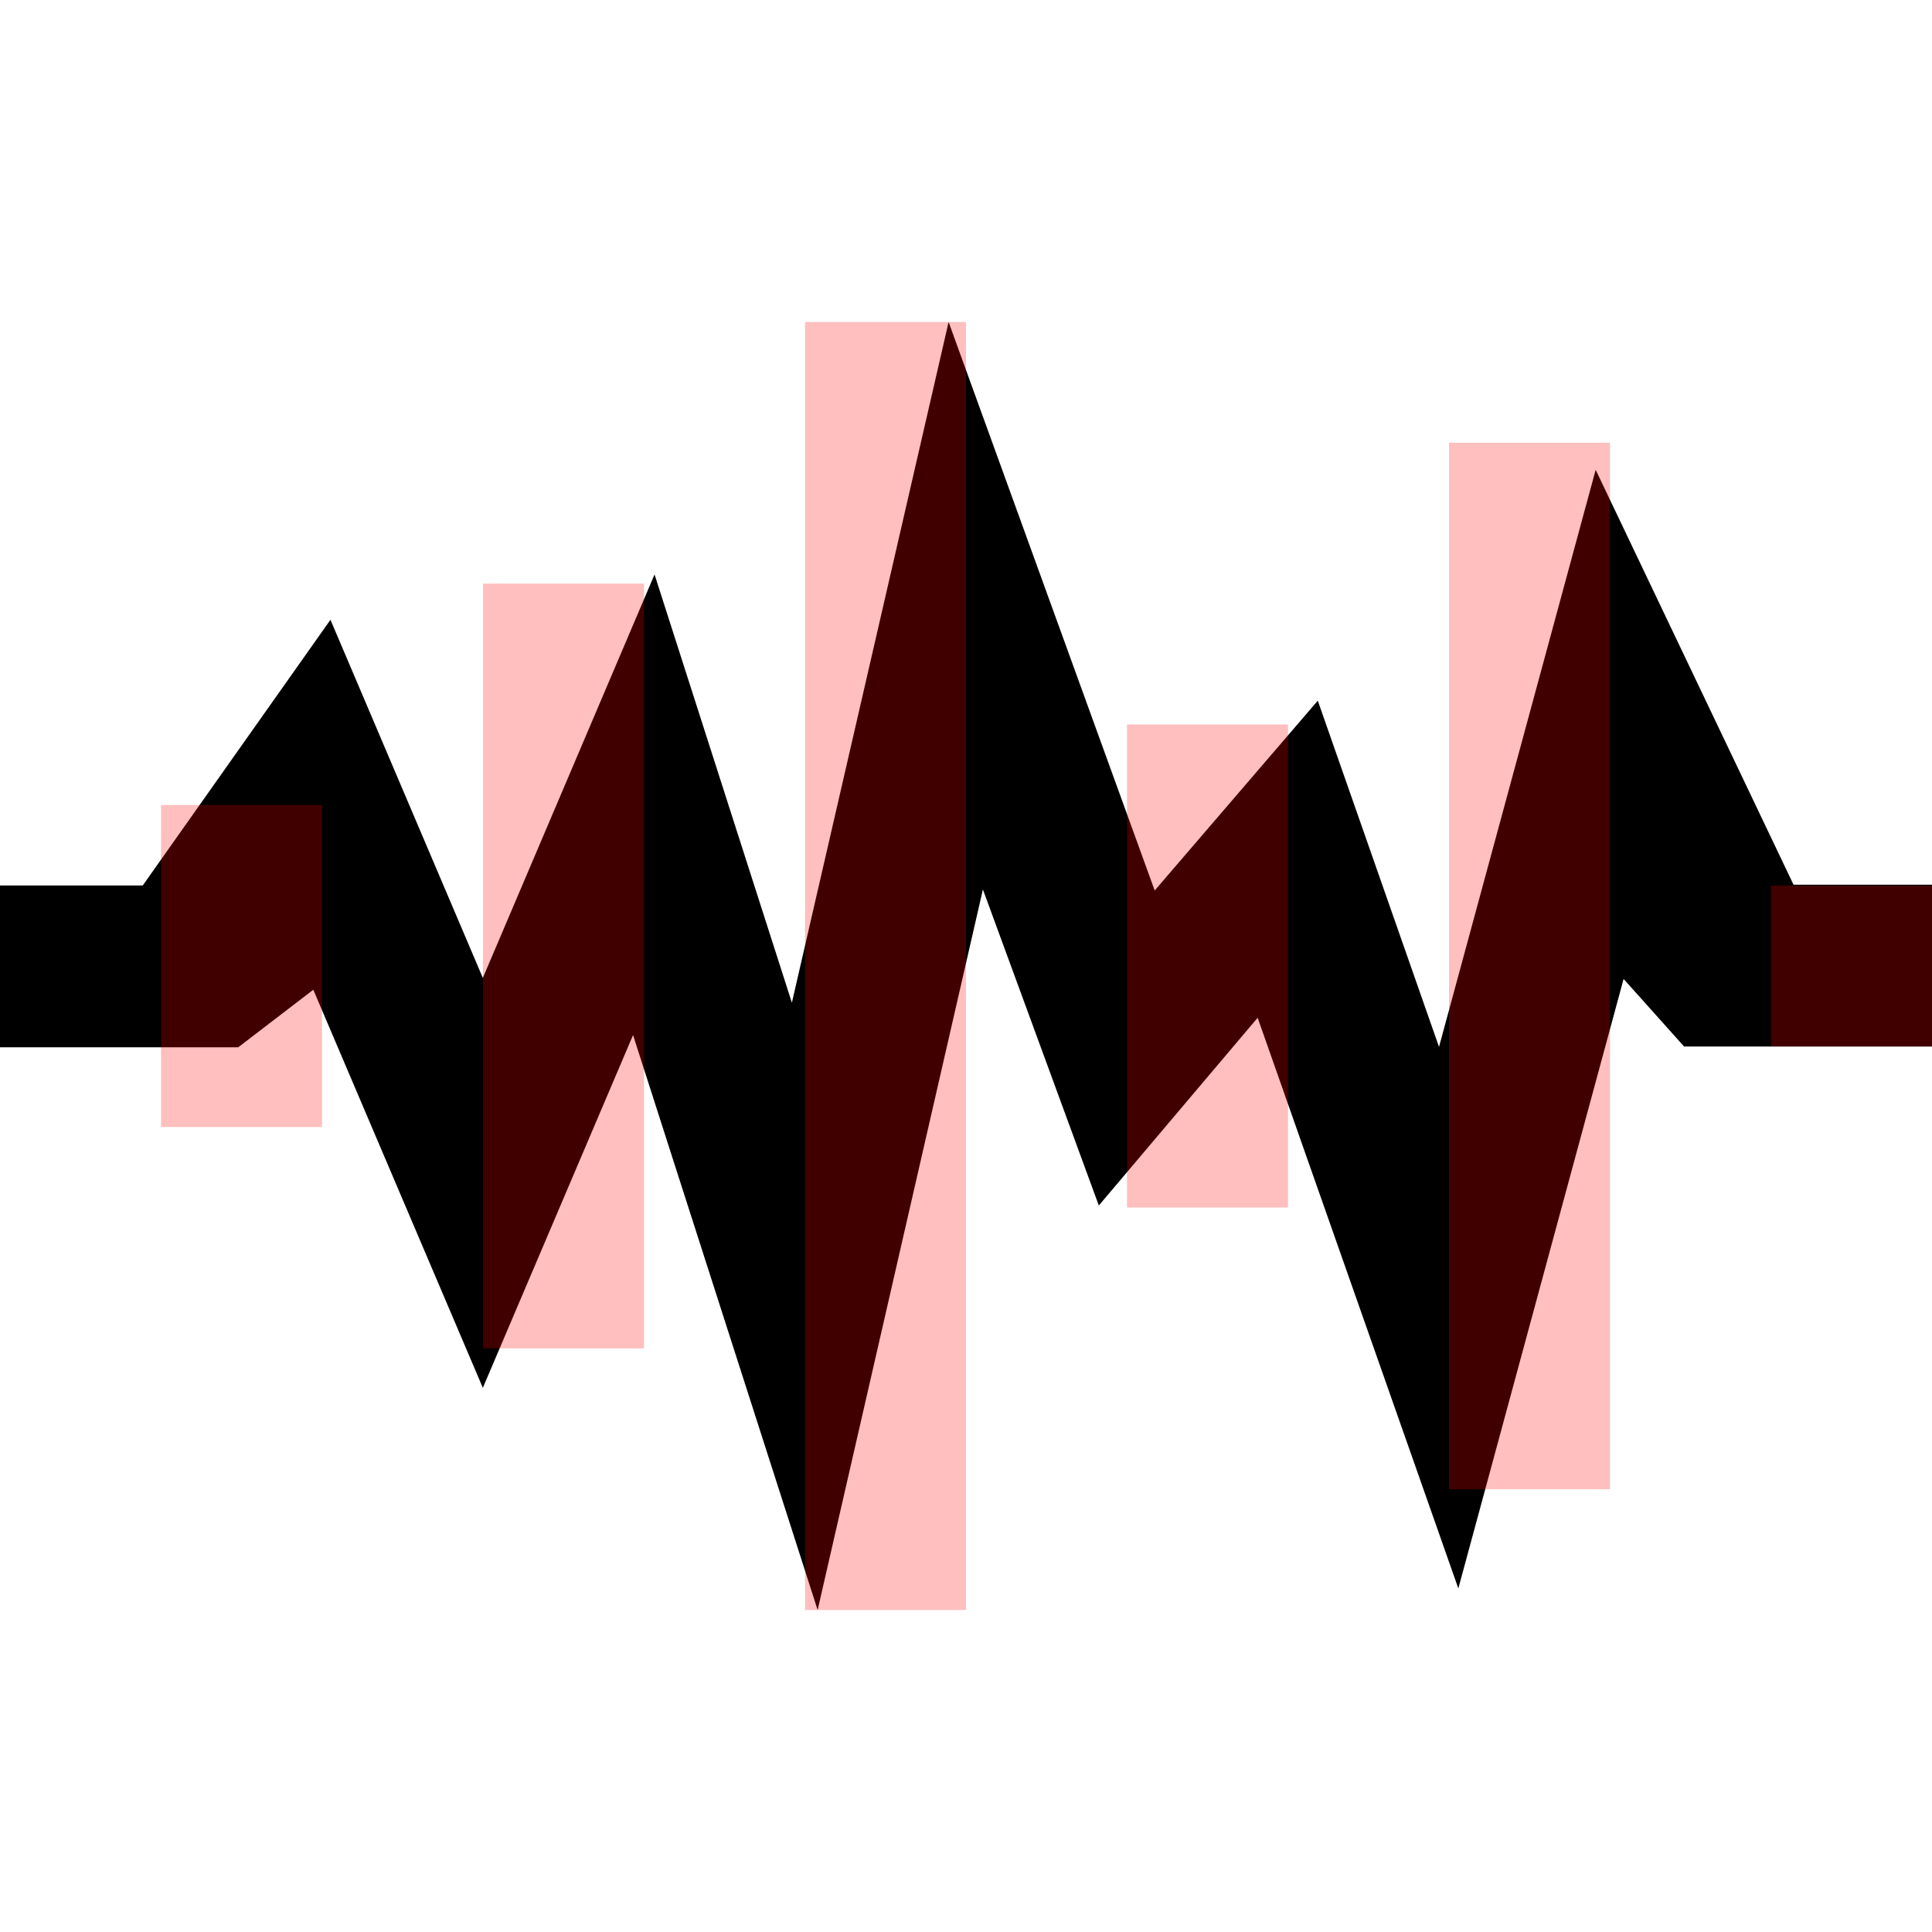
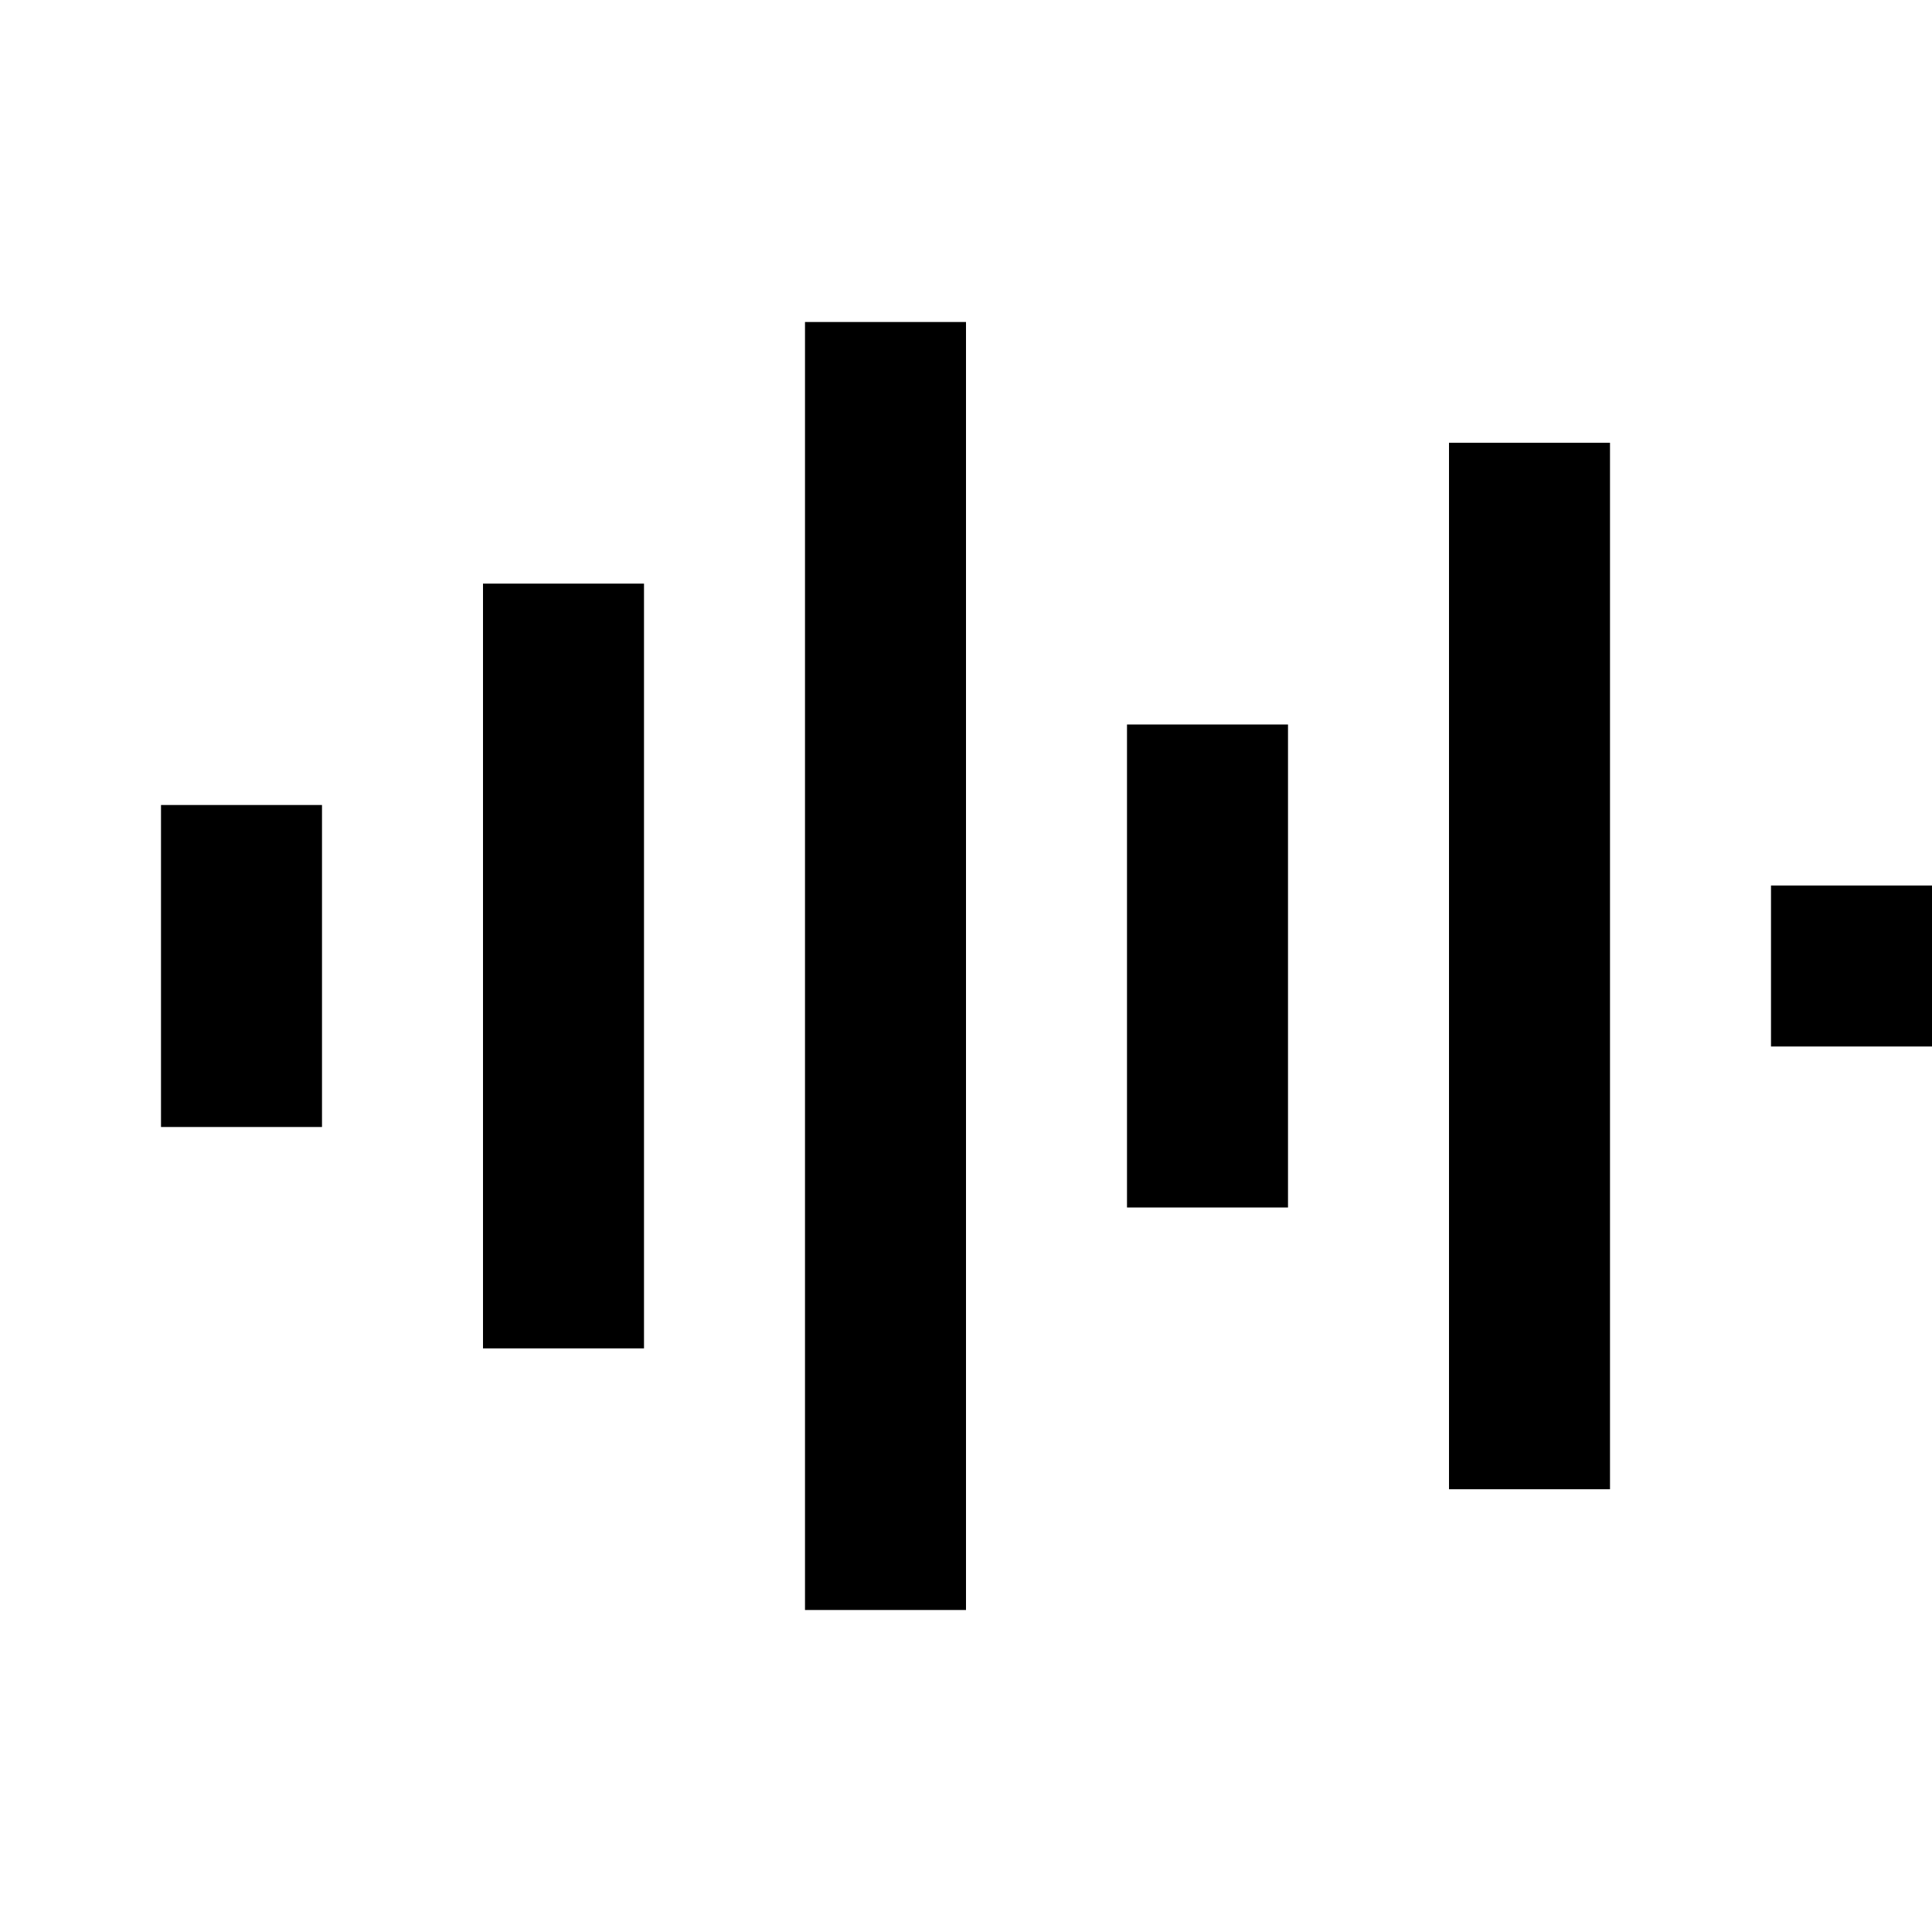
<svg xmlns="http://www.w3.org/2000/svg" width="100%" height="100%" viewBox="0 -4 24 24" fill="currentColor" stroke="none">
-   <path d="M23.413 9H24V6.99h-1.72l-2.458-5.154-1.946 7.169-1.506-4.301-2.026 2.358L11.784 0 9.837 8.456l-1.706-5.32-2.133 5.012-1.893-4.449L1.773 7H0v2.01h2.959l.933-.715 2.106 4.945 1.866-4.382L10.157 16l2.053-8.951 1.44 3.926 1.973-2.332 2.493 7.089 2.053-7.571L20.92 9z" />
-   <rect x="2" y="6" width="2" height="4" color="red" opacity="0.25" />
-   <rect x="6" y="3.25" width="2" height="9.5" color="red" opacity="0.25" />
-   <rect x="10" y="0" width="2" height="16" color="red" opacity="0.25" />
-   <rect x="14" y="5" width="2" height="6" color="red" opacity="0.25" />
-   <rect x="18" y="1.5" width="2" height="13" color="red" opacity="0.25" />
-   <rect x="22" y="7" width="2" height="2" color="red" opacity="0.25" />
+   <rect x="2" y="6" width="2" height="4" />
+   <rect x="6" y="3.25" width="2" height="9.5" />
+   <rect x="10" y="0" width="2" height="16" />
+   <rect x="14" y="5" width="2" height="6" />
+   <rect x="18" y="1.5" width="2" height="13" />
+   <rect x="22" y="7" width="2" height="2" />
</svg>
